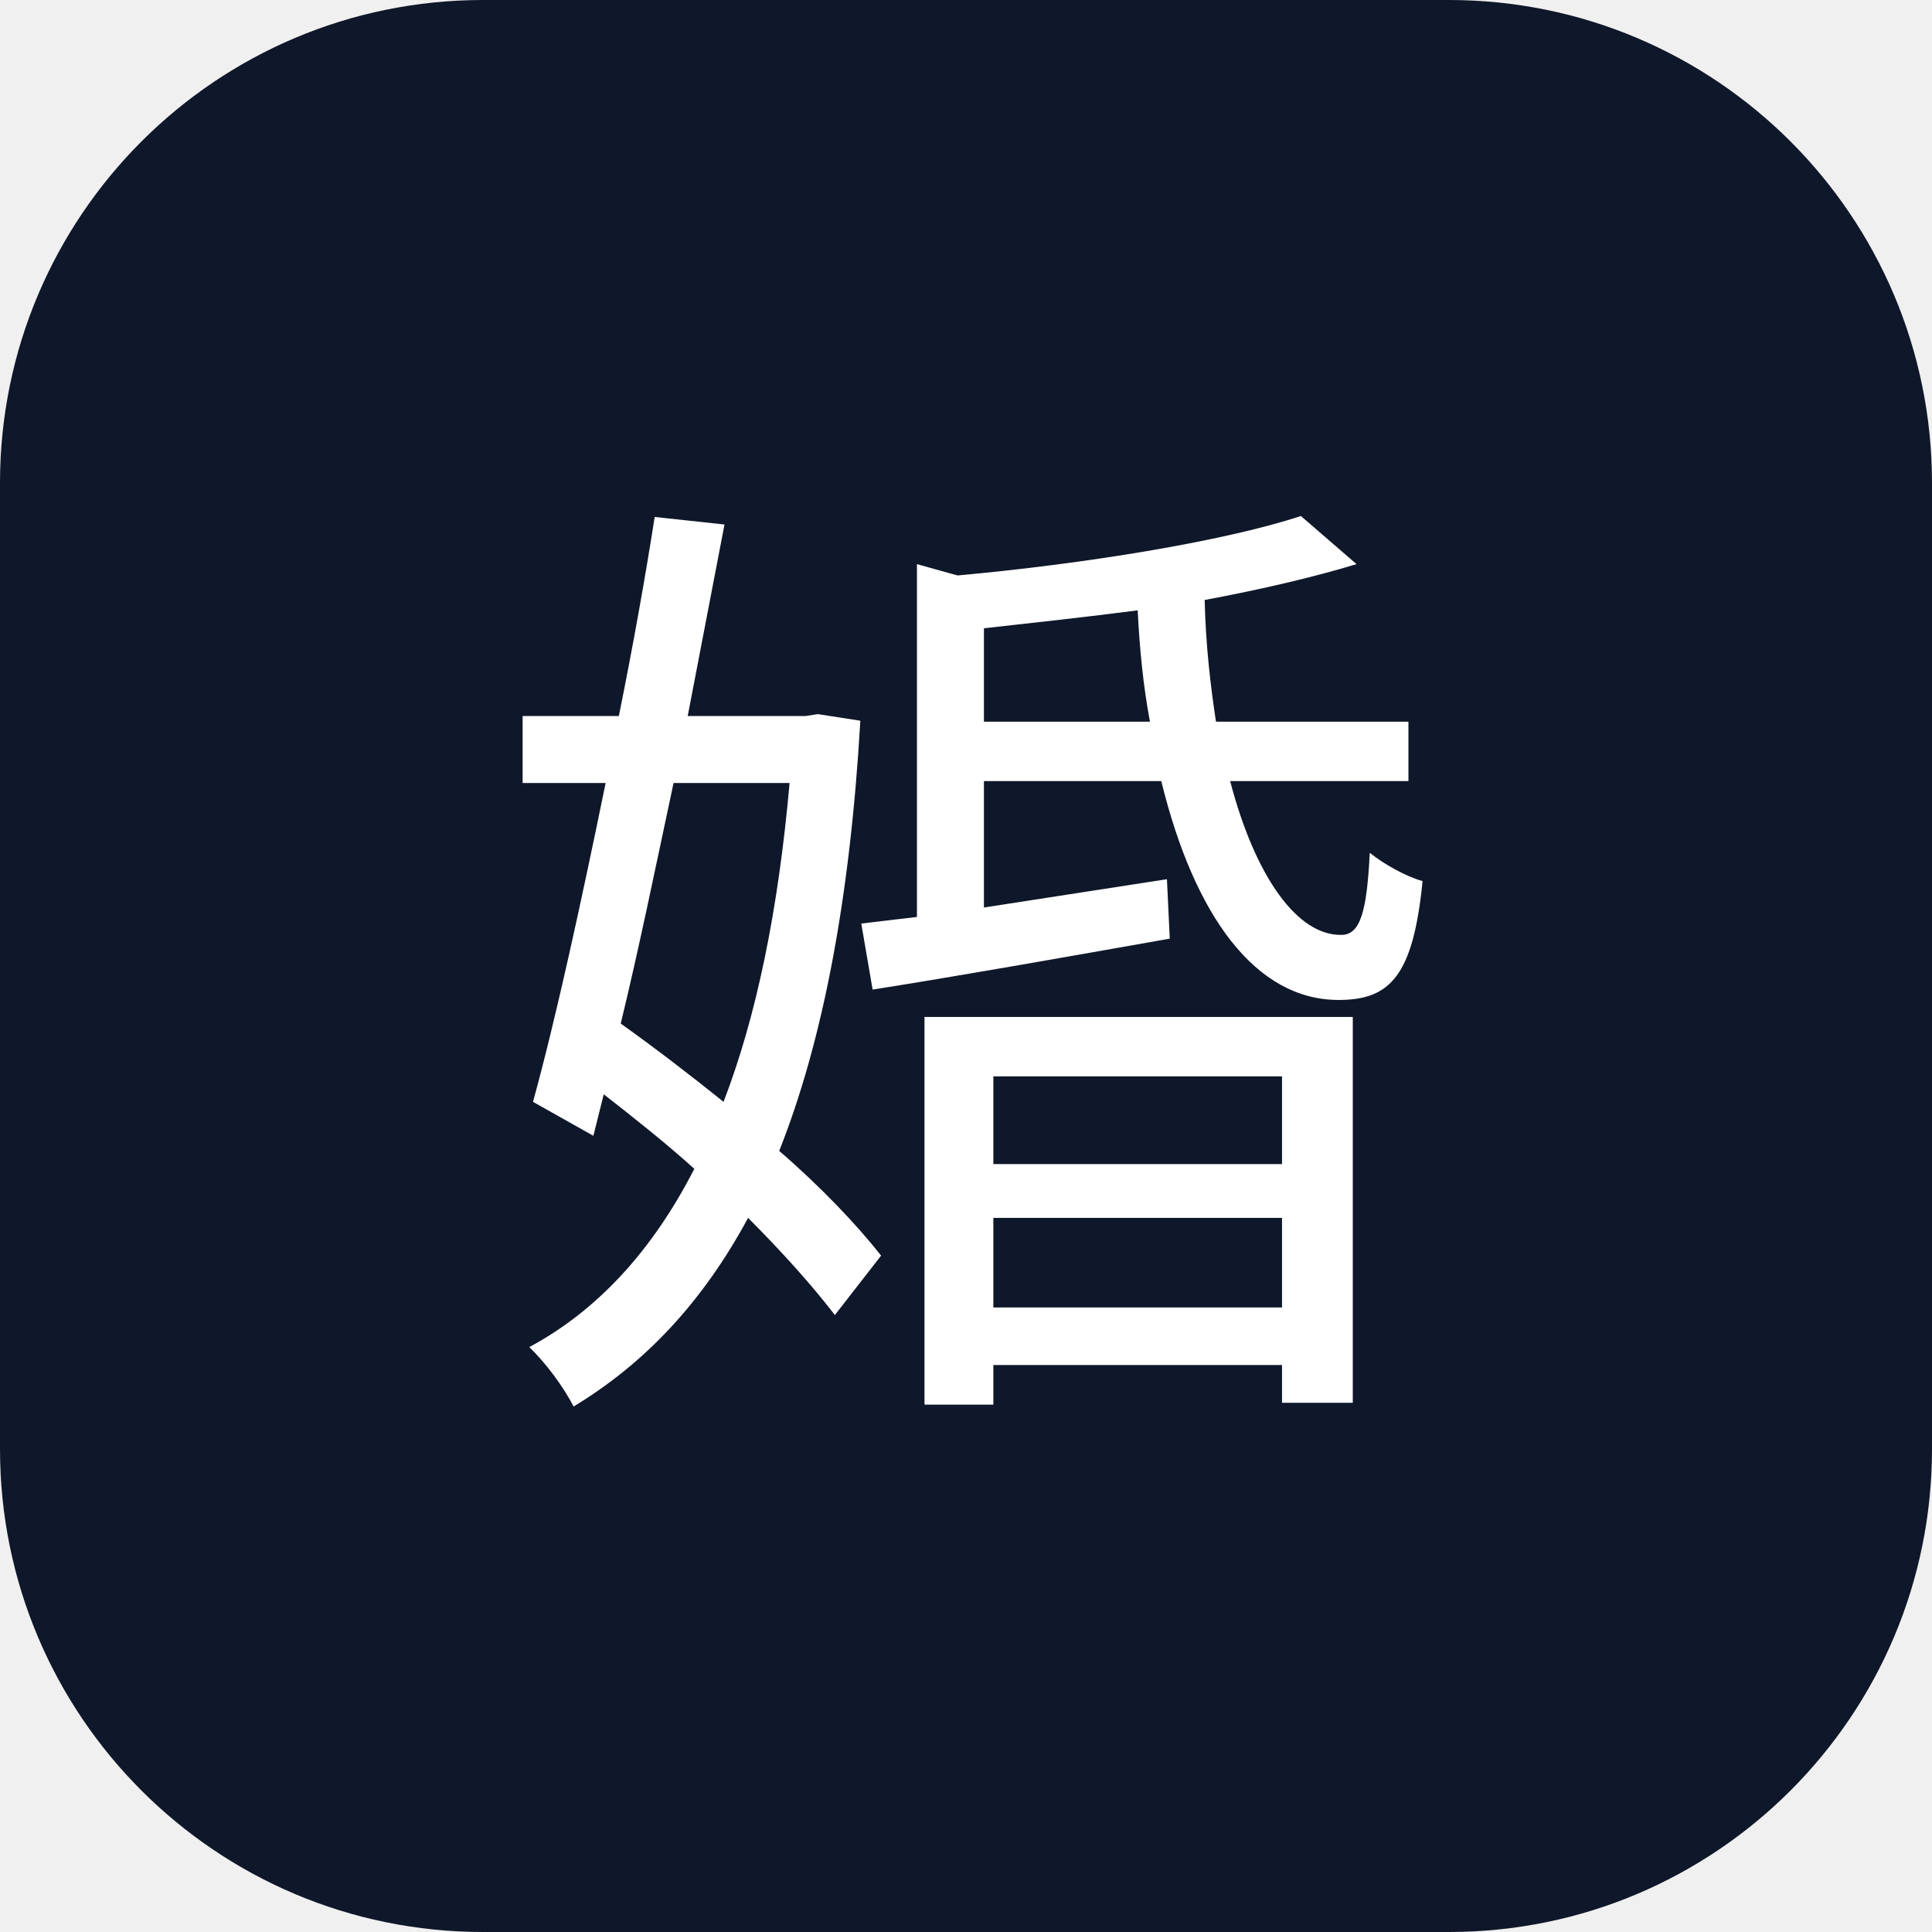
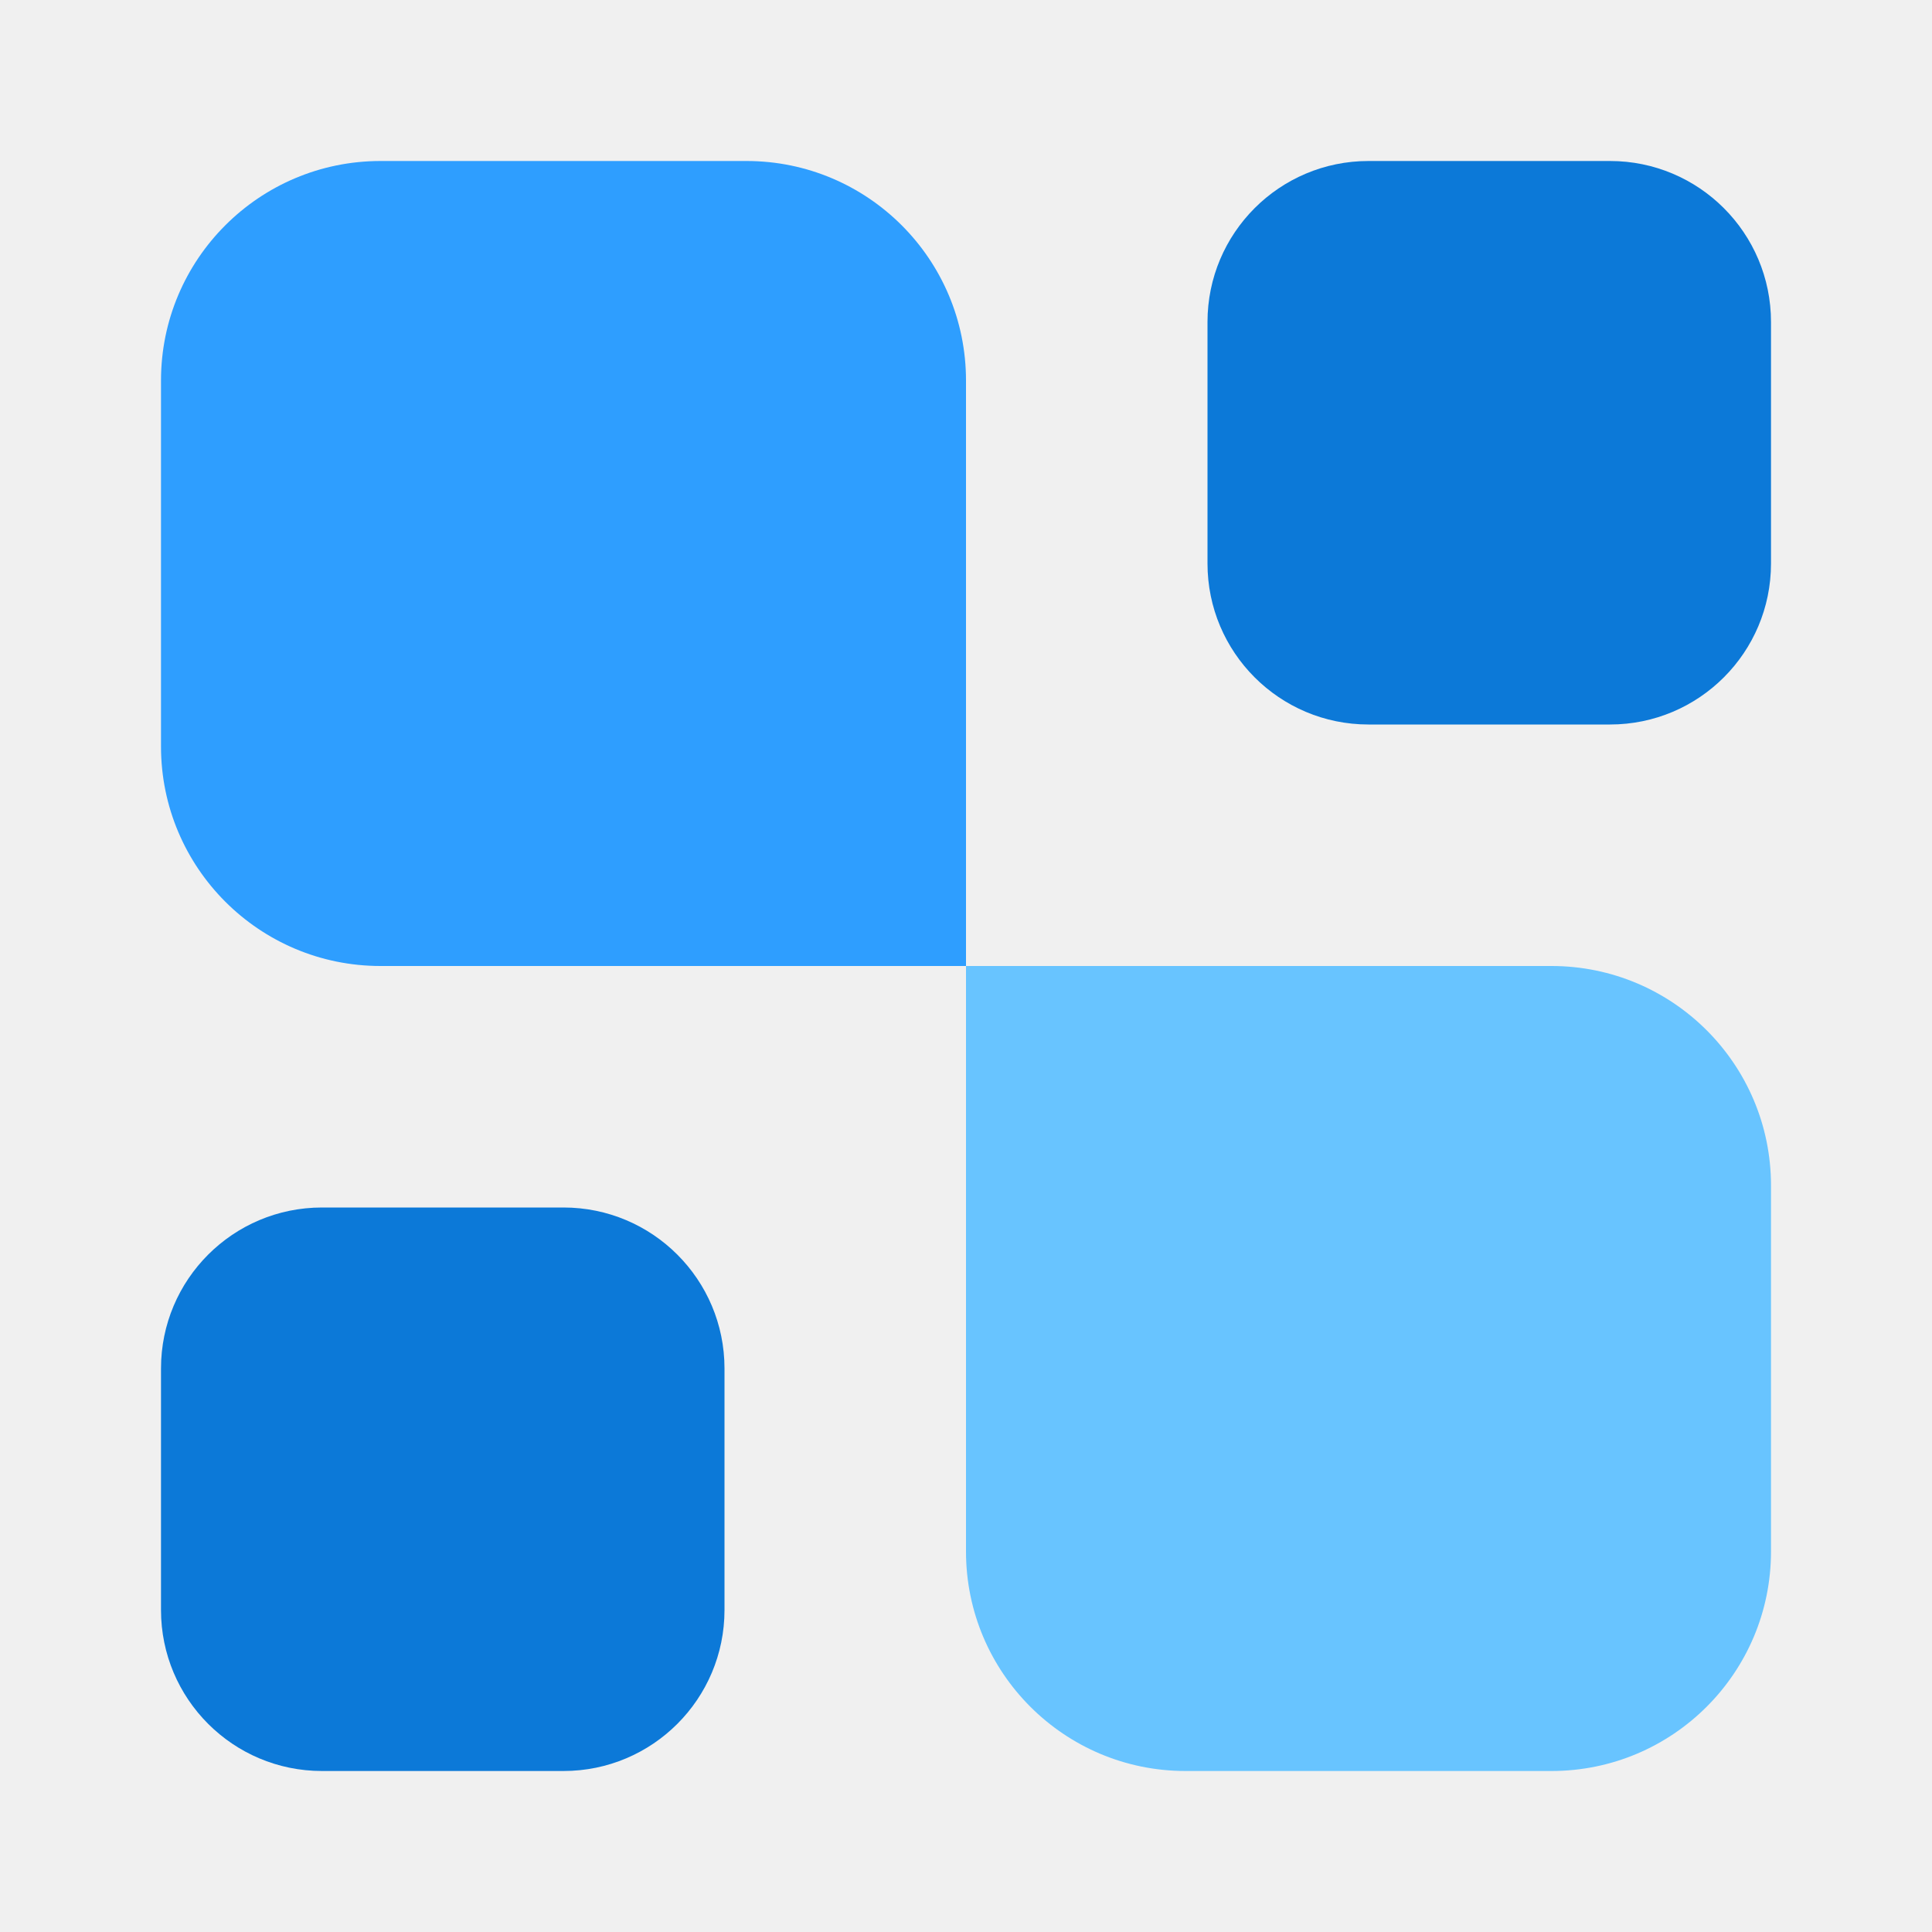
- <svg xmlns="http://www.w3.org/2000/svg" viewBox="0 0 32 32">
-   <rect width="32" height="32" rx="8" fill="#0f172a" />
-   <text x="16" y="22" text-anchor="middle" font-size="16" fill="#fff">婚</text>
+ <svg xmlns="http://www.w3.org/2000/svg" width="24" height="24" viewBox="0 0 24 24" fill="none">
+   <path d="M22 19.273C22 20.779 20.779 22 19.273 22H14.727C13.221 22 12 20.779 12 19.273V12H19.273C20.779 12 22 13.221 22 14.727V19.273Z" fill="#68C4FF" />
+   <path d="M20 2C21.105 2 22 2.895 22 4V7C22 8.105 21.105 9 20 9H17C15.895 9 15 8.105 15 7V4C15 2.895 15.895 2 17 2H20Z" fill="#0C79D8" />
+   <path d="M7 15C8.105 15 9 15.895 9 17V20C9 21.105 8.105 22 7 22H4C2.895 22 2 21.105 2 20V17C2 15.895 2.895 15 4 15H7Z" fill="#0C79D8" />
+   <path d="M12 12H4.727C3.221 12 2 10.779 2 9.273V4.727C2 3.221 3.221 2 4.727 2H9.273C10.779 2 12 3.221 12 4.727V12Z" fill="#2E9EFF" />
</svg>
